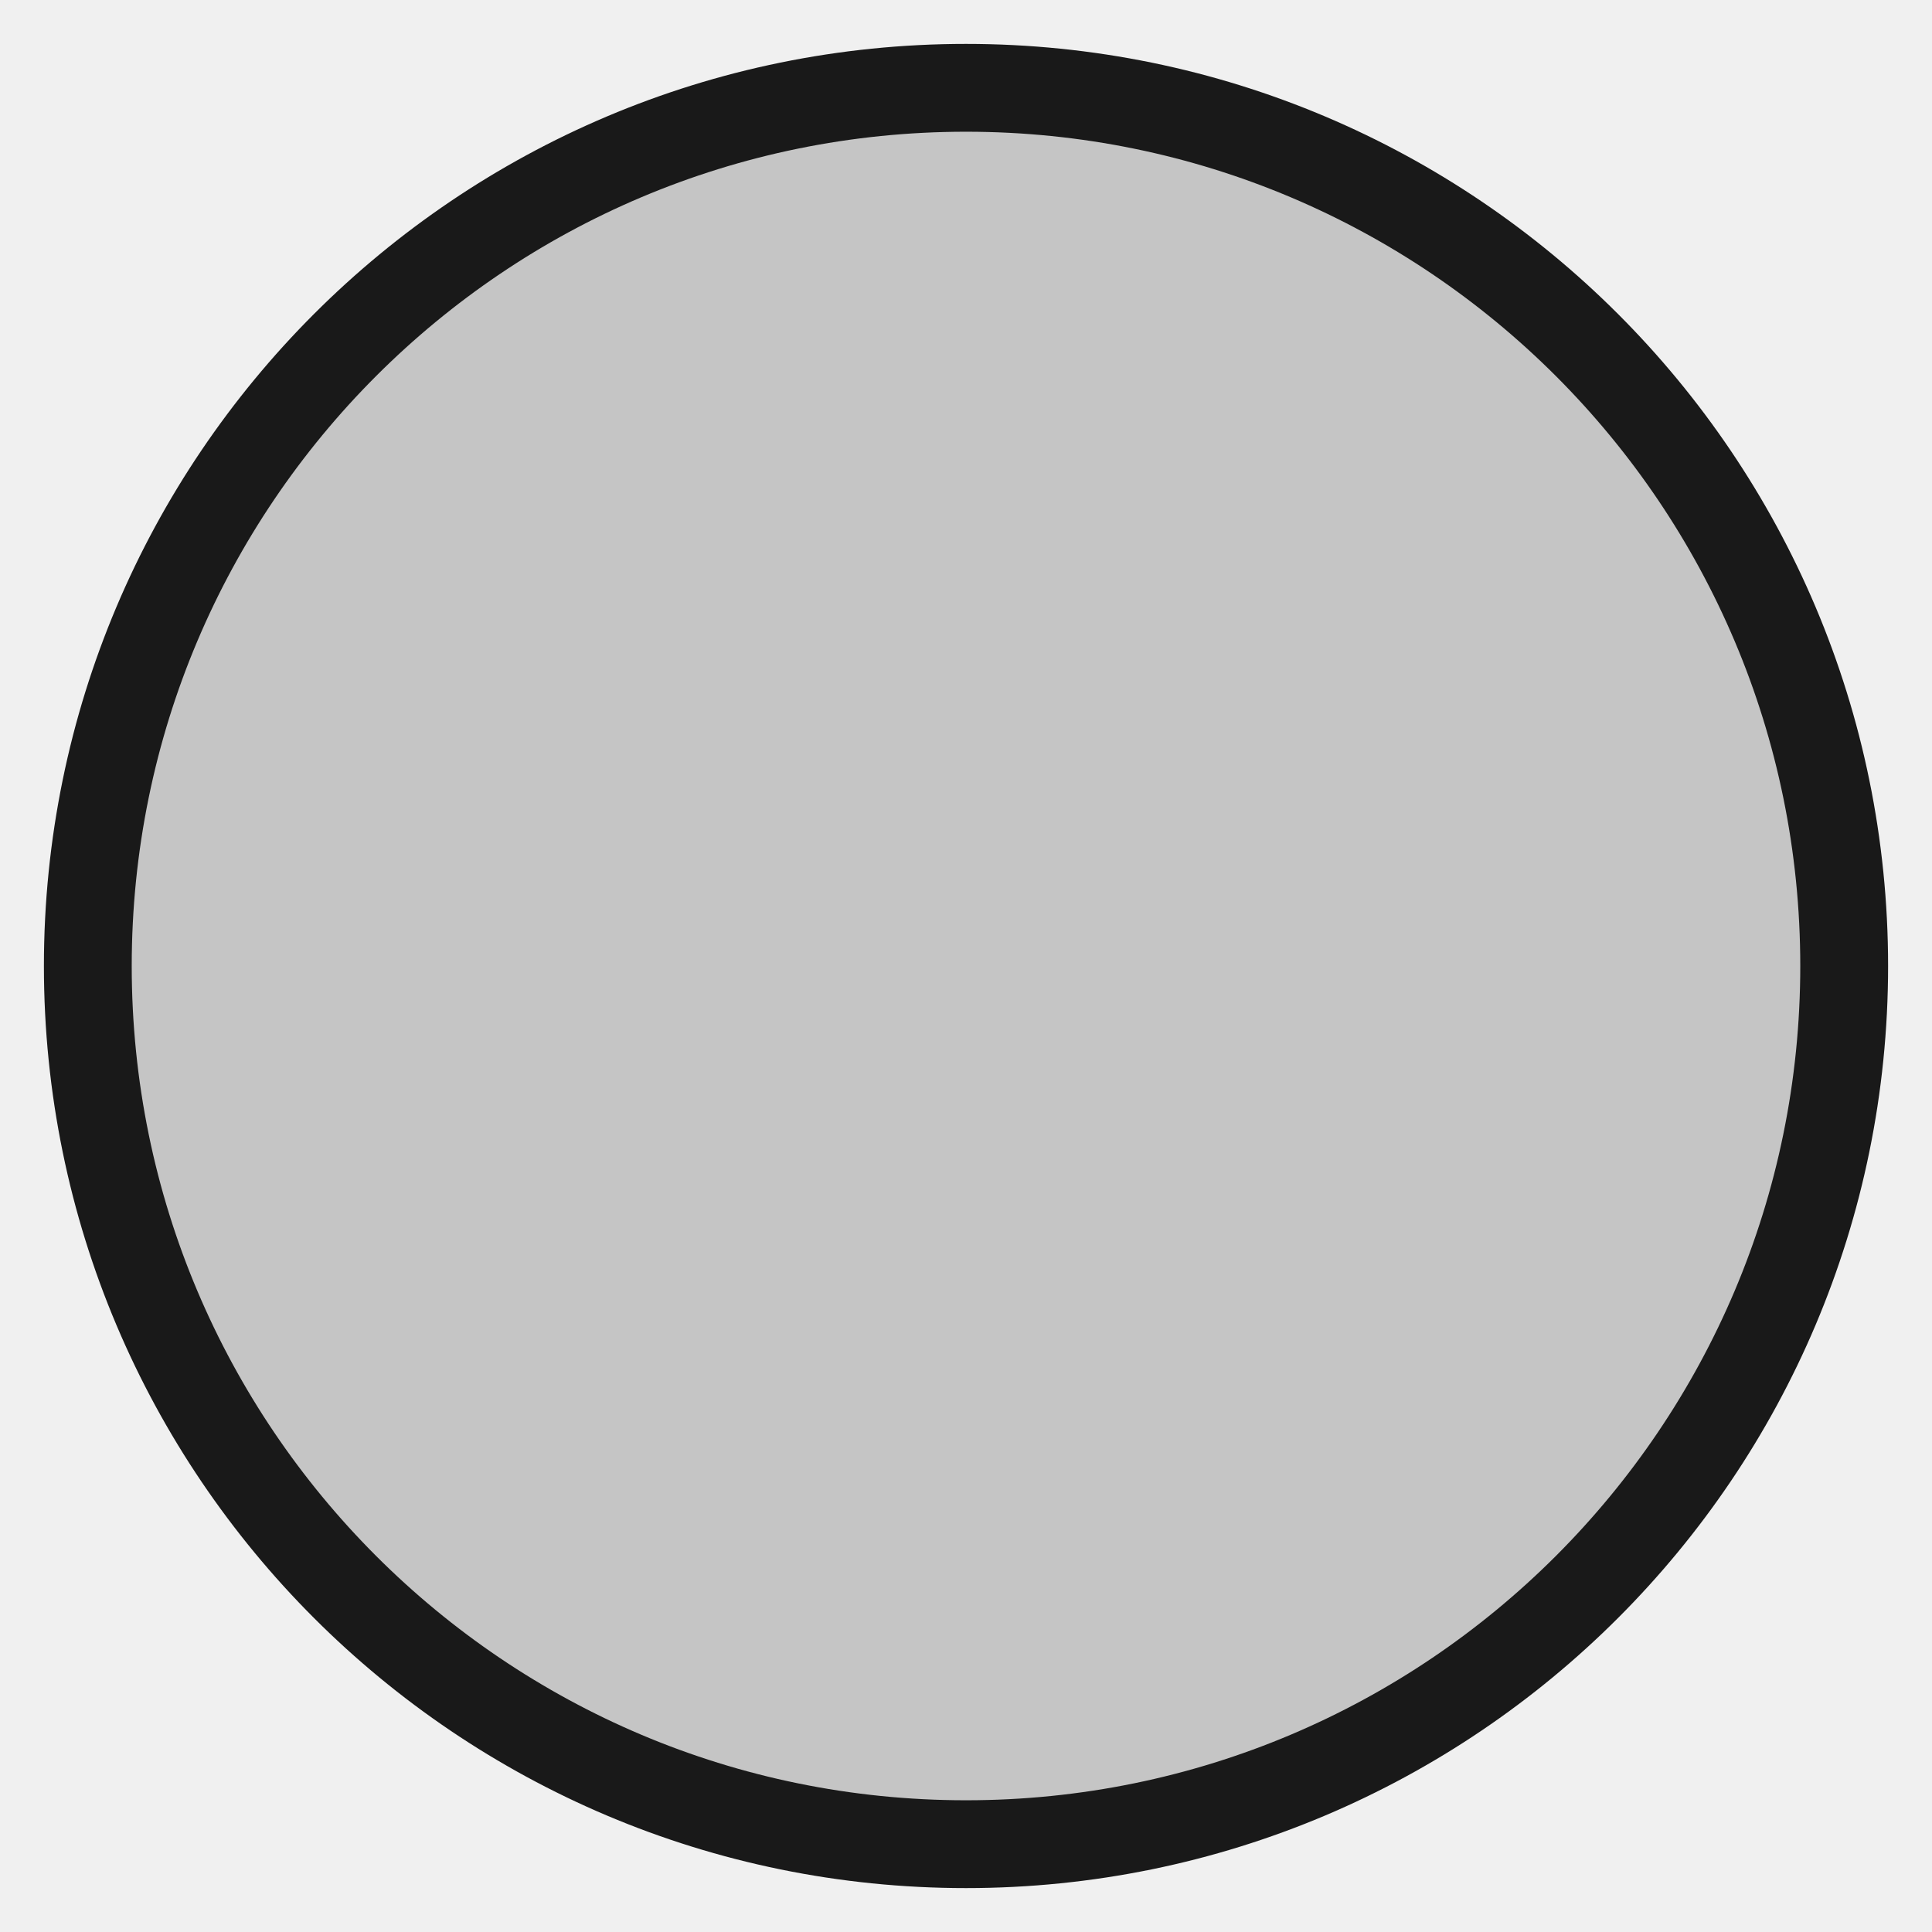
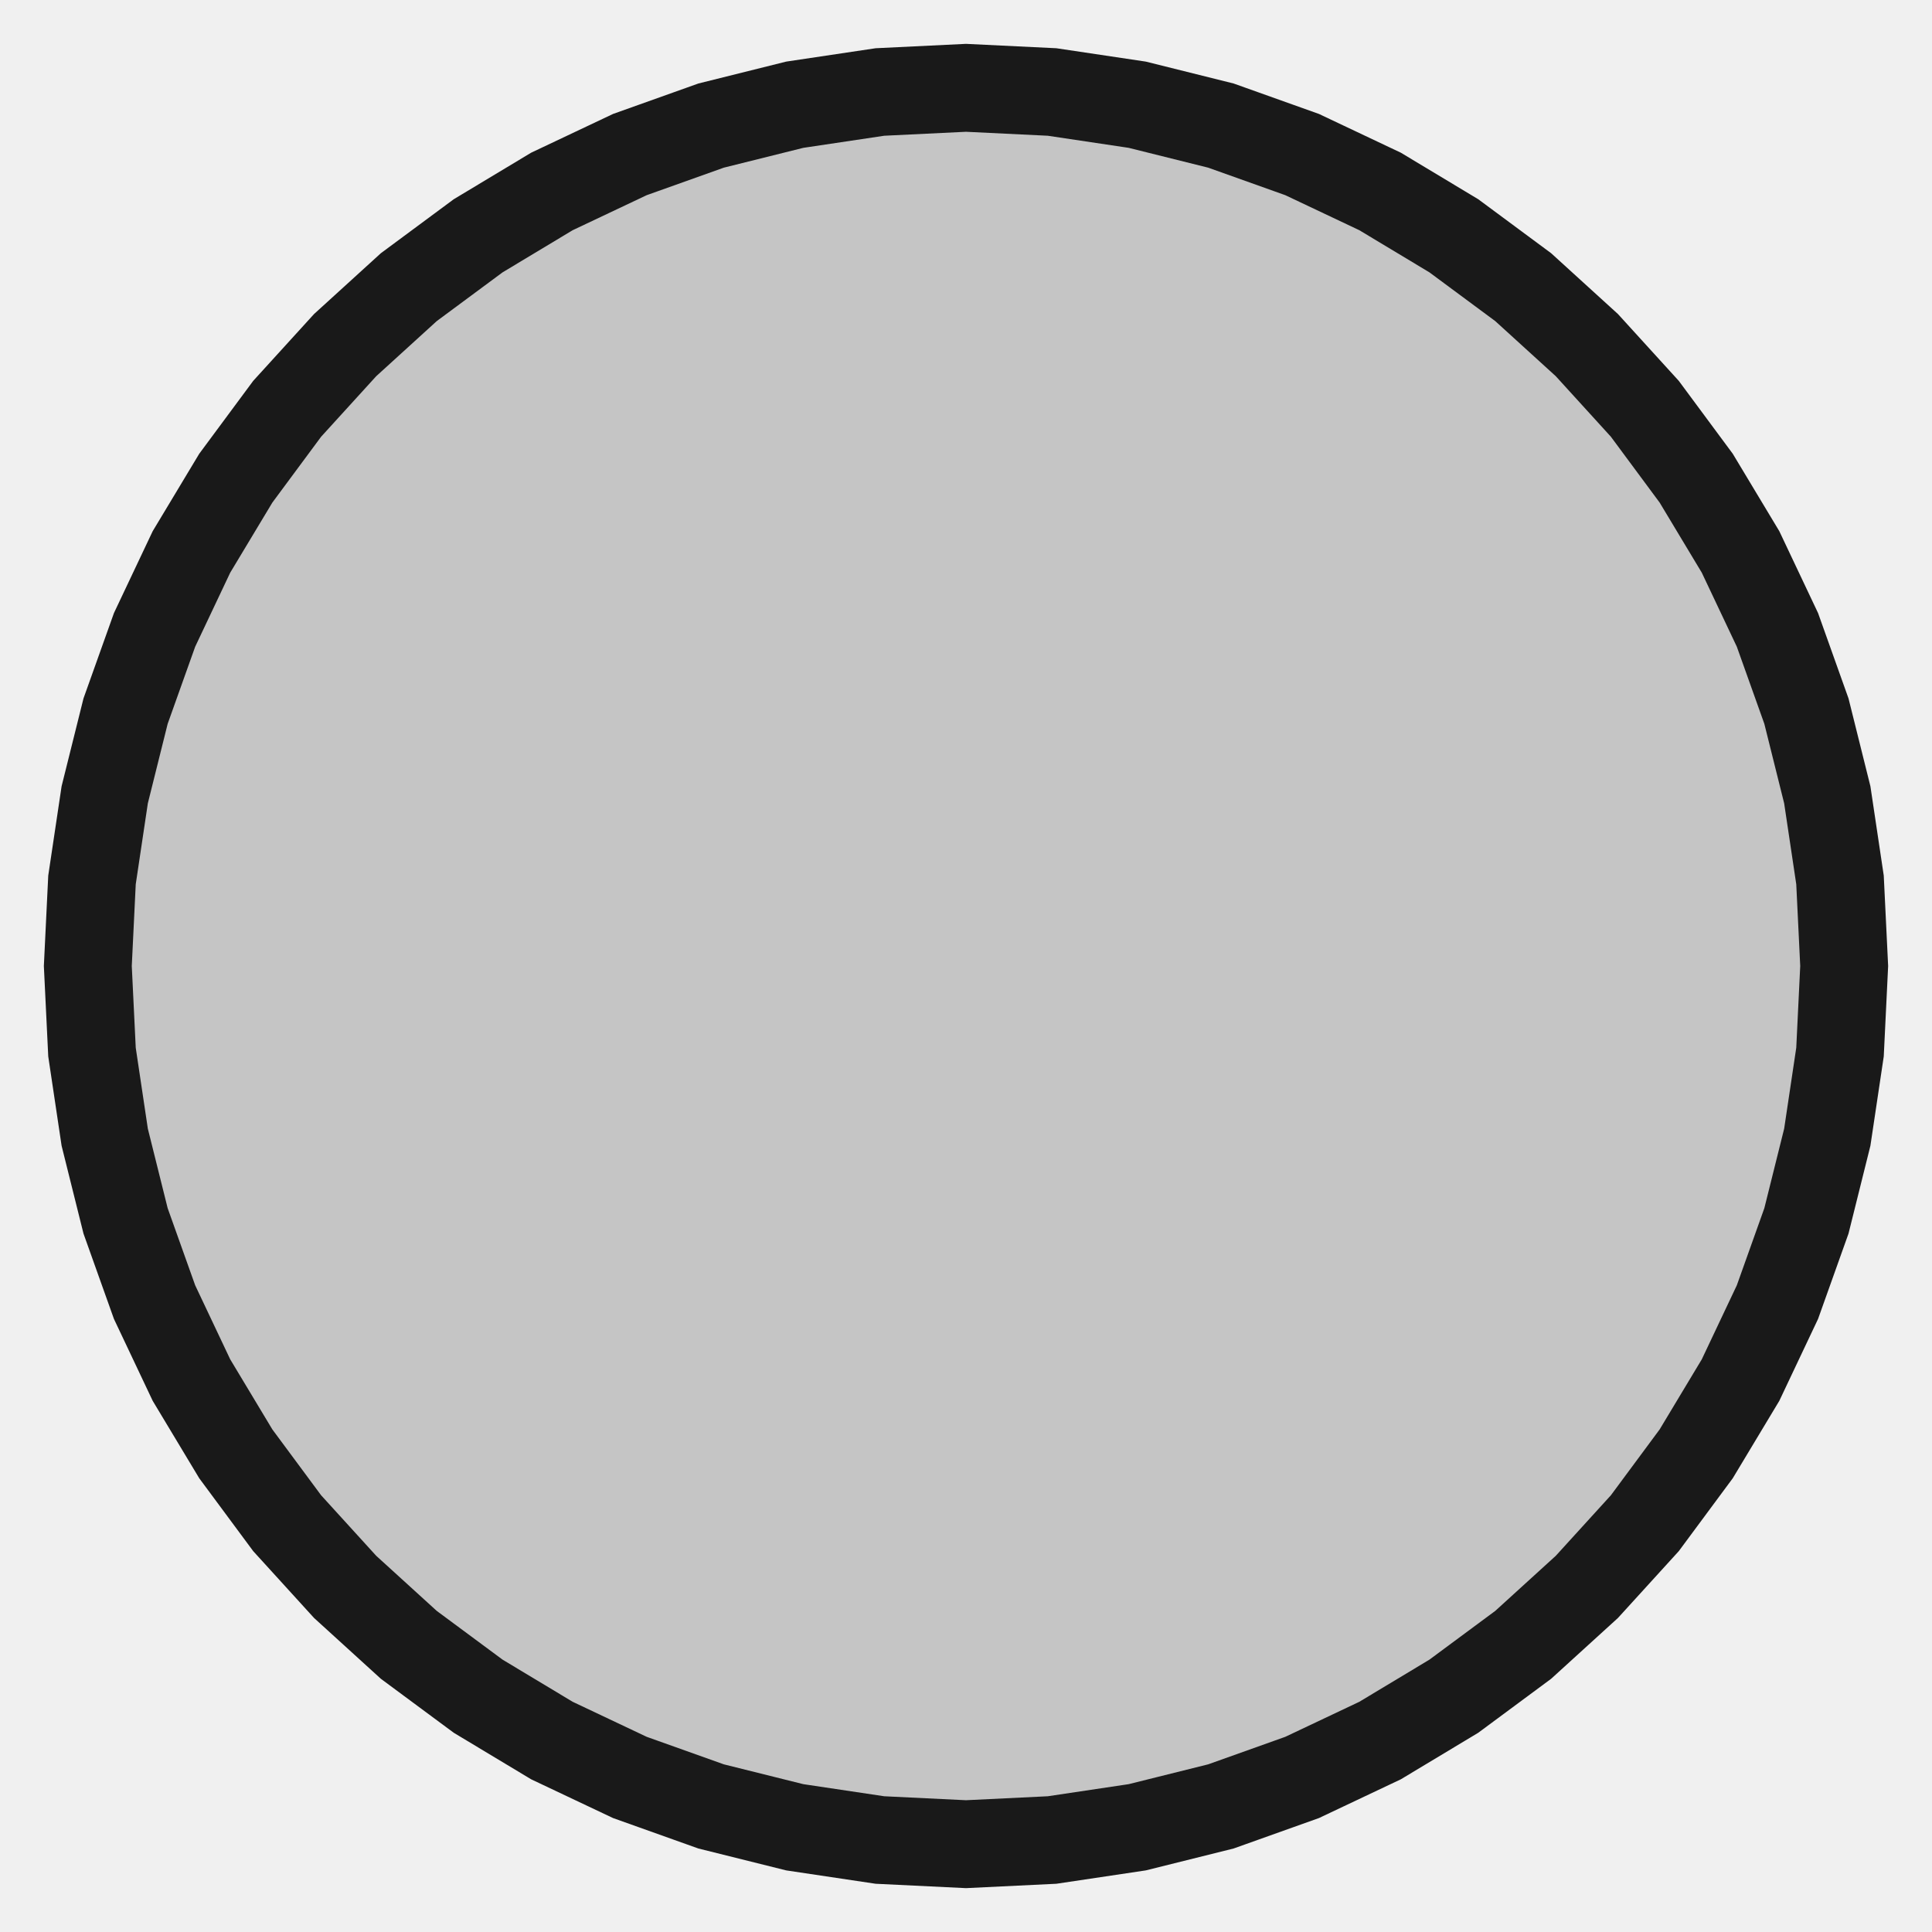
<svg xmlns="http://www.w3.org/2000/svg" version="1.1" viewBox="0 0 8.8 8.8" width="8.8mm" height="8.8mm">
  <defs>
    <marker id="arrow" viewBox="0 0 16 16" refX="8" refY="8" markerWidth="9" markerHeight="9" orient="auto-start-reverse">
      <path d="M 0 0 L 16 8 L 0 16 z" stroke="none" fill="context-fill" />
    </marker>
  </defs>
  <style>
     
        .background-fill {
            fill: #FFFFFF;
            stroke: none;
        }
         
        .grid {
            fill: #D8D8D8;
            stroke: #D8D8D8;
            stroke-width: 0.2;
        }
         
        .grid-stroke {
            fill: none;
            stroke: #D8D8D8;
            stroke-width: 0.2;
        }
         
        .grid-fill {
            fill: #D8D8D8;
            stroke: none;
        }
         
        .measure {
            fill: #00CCCC;
            stroke: #00CCCC;
            stroke-width: 0.2;
        }
         
        .measure-stroke {
            fill: none;
            stroke: #00CCCC;
            stroke-width: 0.2;
        }
         
        .measure-fill {
            fill: #00CCCC;
            stroke: none;
        }
         
        .highlight {
            fill: #FF9900;
            stroke: #FF9900;
            stroke-width: 0.2;
        }
         
        .highlight-stroke {
            fill: none;
            stroke: #FF9900;
            stroke-width: 0.2;
        }
         
        .highlight-fill {
            fill: #FF9900;
            stroke: none;
        }
         
        .entity {
            fill: rgba(178, 178, 178, 0.70);
            stroke: #191919;
            stroke-width: 0.4;
        }
        
            .active { fill-opacity: 1.0; stroke-opacity: 1.0; }
            .inactive { fill-opacity: 0.3; stroke-opacity: 0.3; }
        
  </style>
  <g class="entity">
-     <circle cx="4.4" cy="4.4" r="4" />
+     <path d="M8.4,4.4L8.381,4.008L8.323,3.62L8.228,3.239L8.096,2.869L7.928,2.514L7.726,2.178L7.492,1.862L7.228,1.572L6.938,1.308L6.622,1.074L6.286,0.872L5.931,0.704L5.561,0.572L5.18,0.477L4.792,0.419L4.4,0.4L4.008,0.419L3.62,0.477L3.239,0.572L2.869,0.704L2.514,0.872L2.178,1.074L1.862,1.308L1.572,1.572L1.308,1.862L1.074,2.178L0.872,2.514L0.704,2.869L0.572,3.239L0.477,3.62L0.419,4.008L0.4,4.4L0.419,4.792L0.477,5.18L0.572,5.561L0.704,5.931L0.872,6.286L1.074,6.622L1.308,6.938L1.572,7.228L1.862,7.492L2.178,7.726L2.514,7.928L2.869,8.096L3.239,8.228L3.62,8.323L4.008,8.381L4.4,8.4L4.792,8.381L5.18,8.323L5.561,8.228L5.931,8.096L6.286,7.928L6.622,7.726L6.938,7.492L7.228,7.228L7.492,6.938L7.726,6.622L7.928,6.286L8.096,5.931L8.228,5.561L8.323,5.18L8.381,4.792L8.4,4.4 Z  " />
  </g>
</svg>
